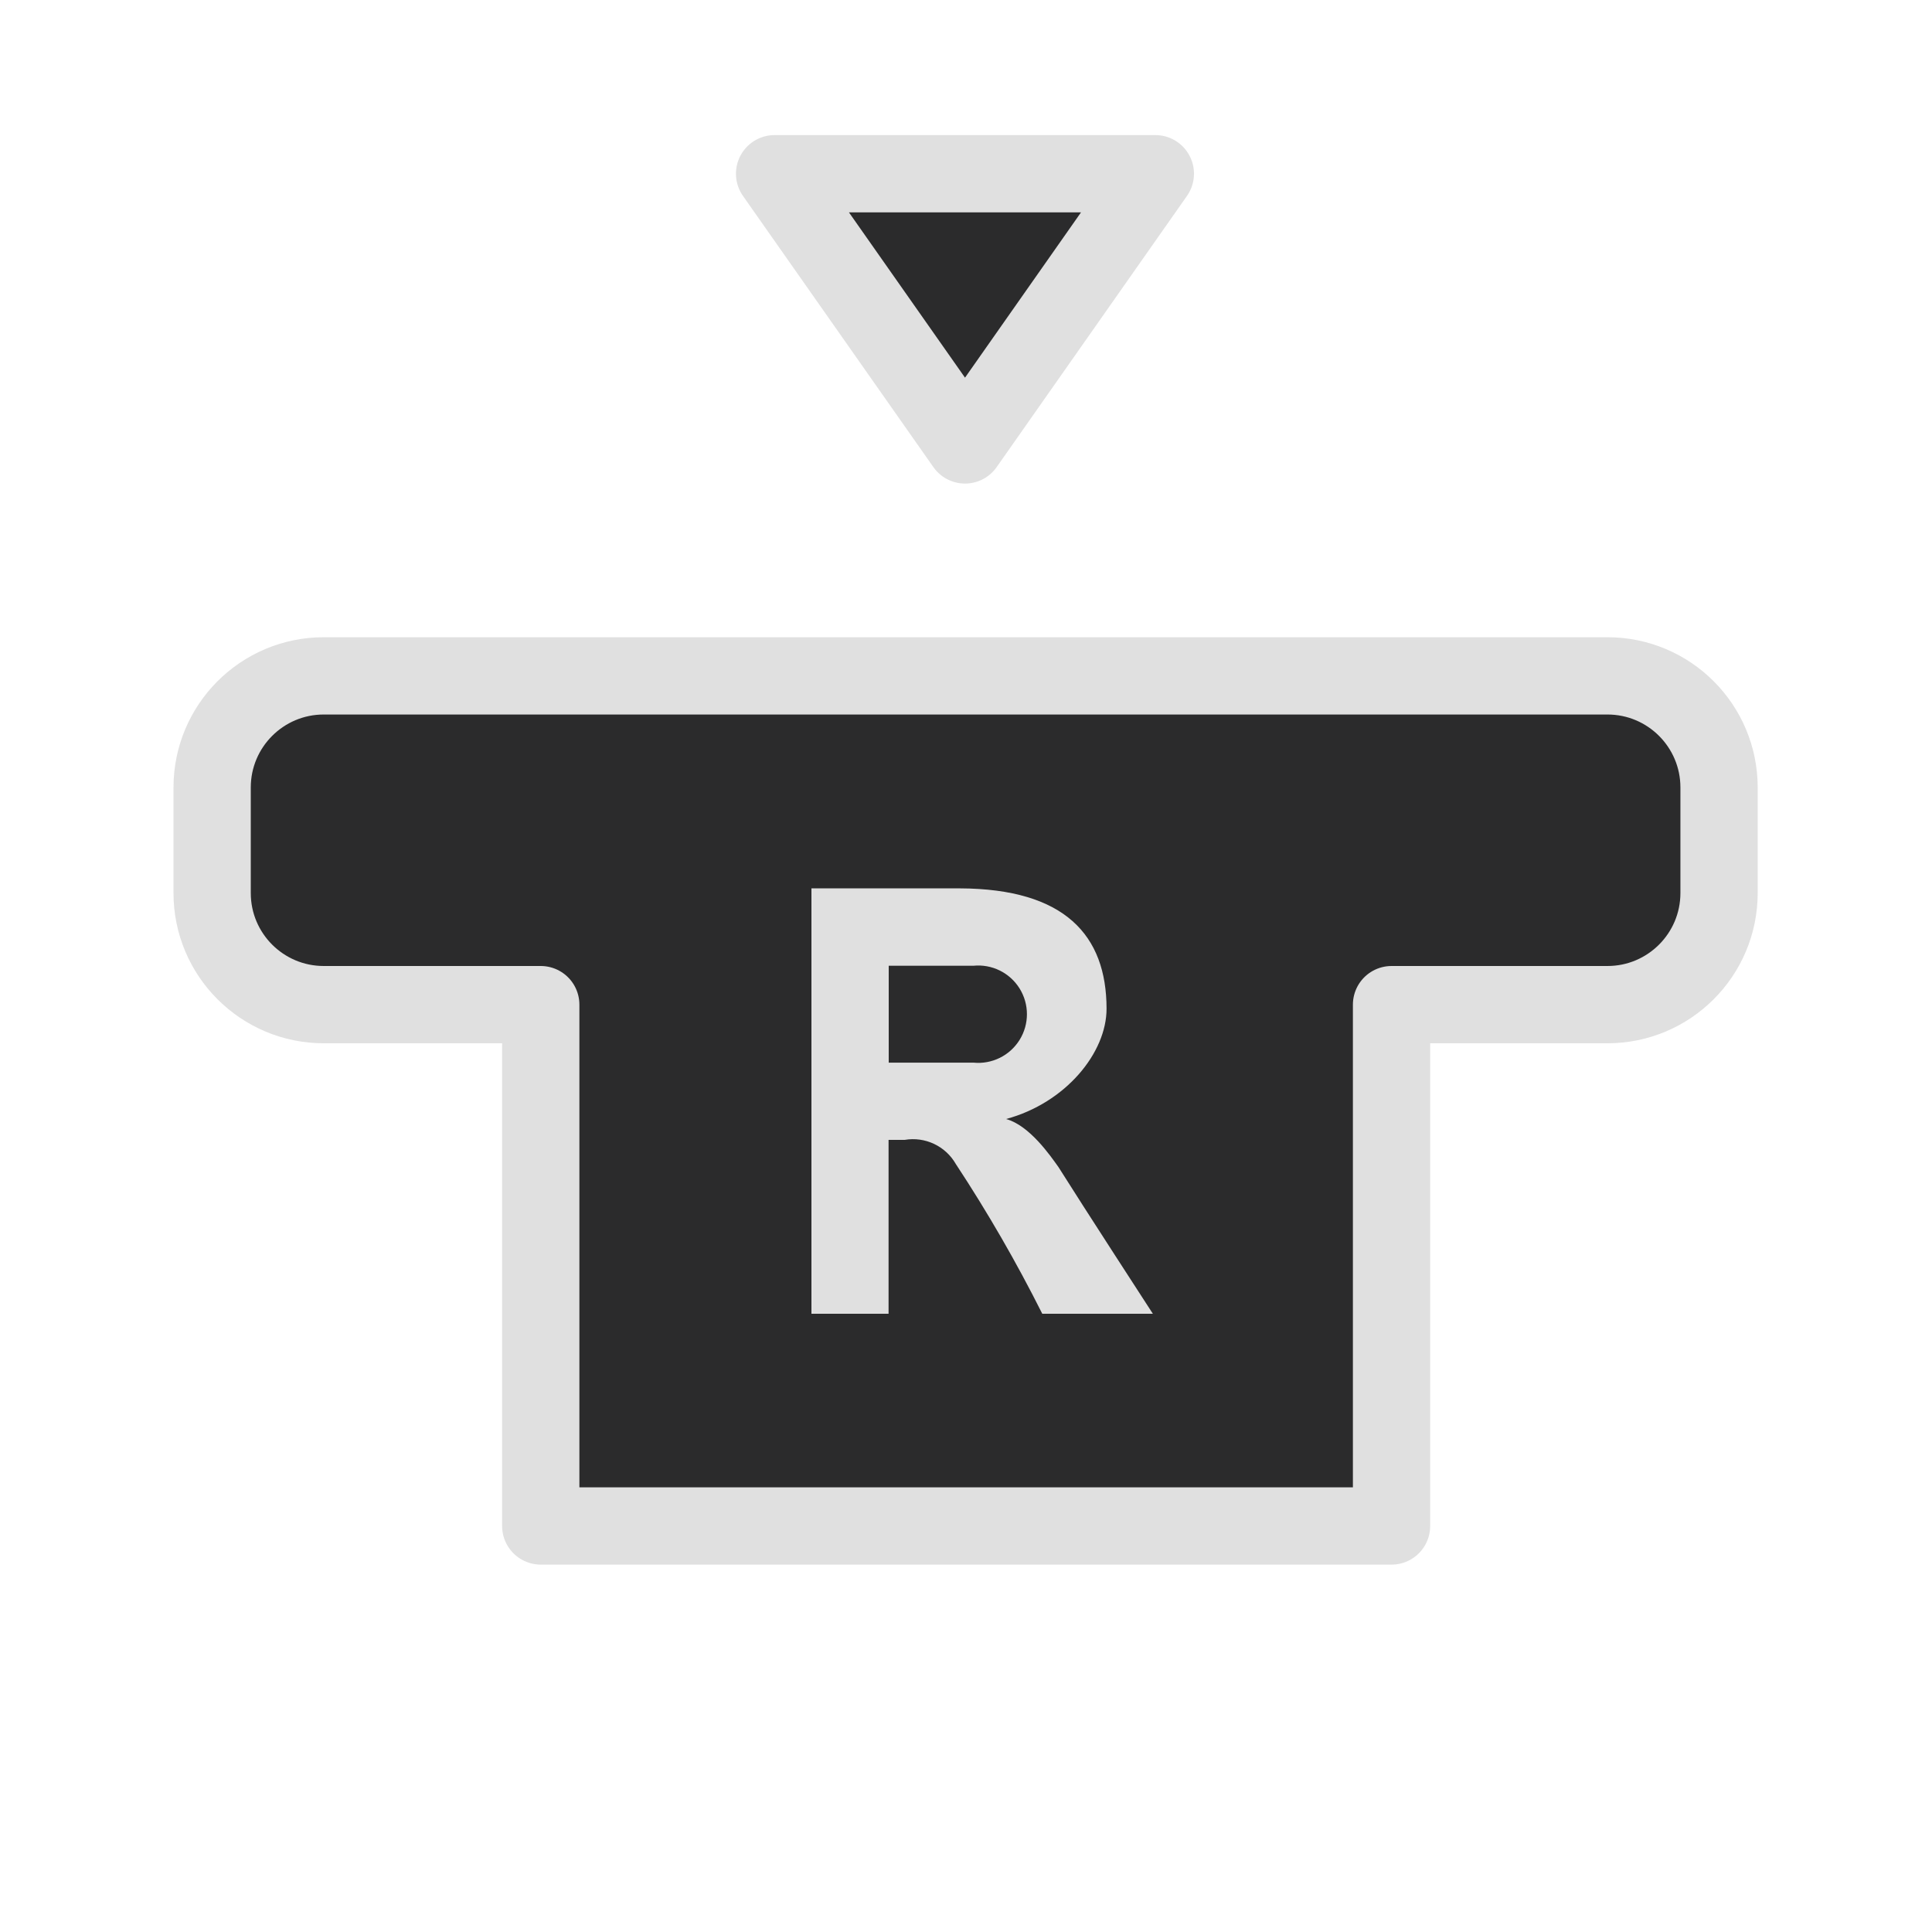
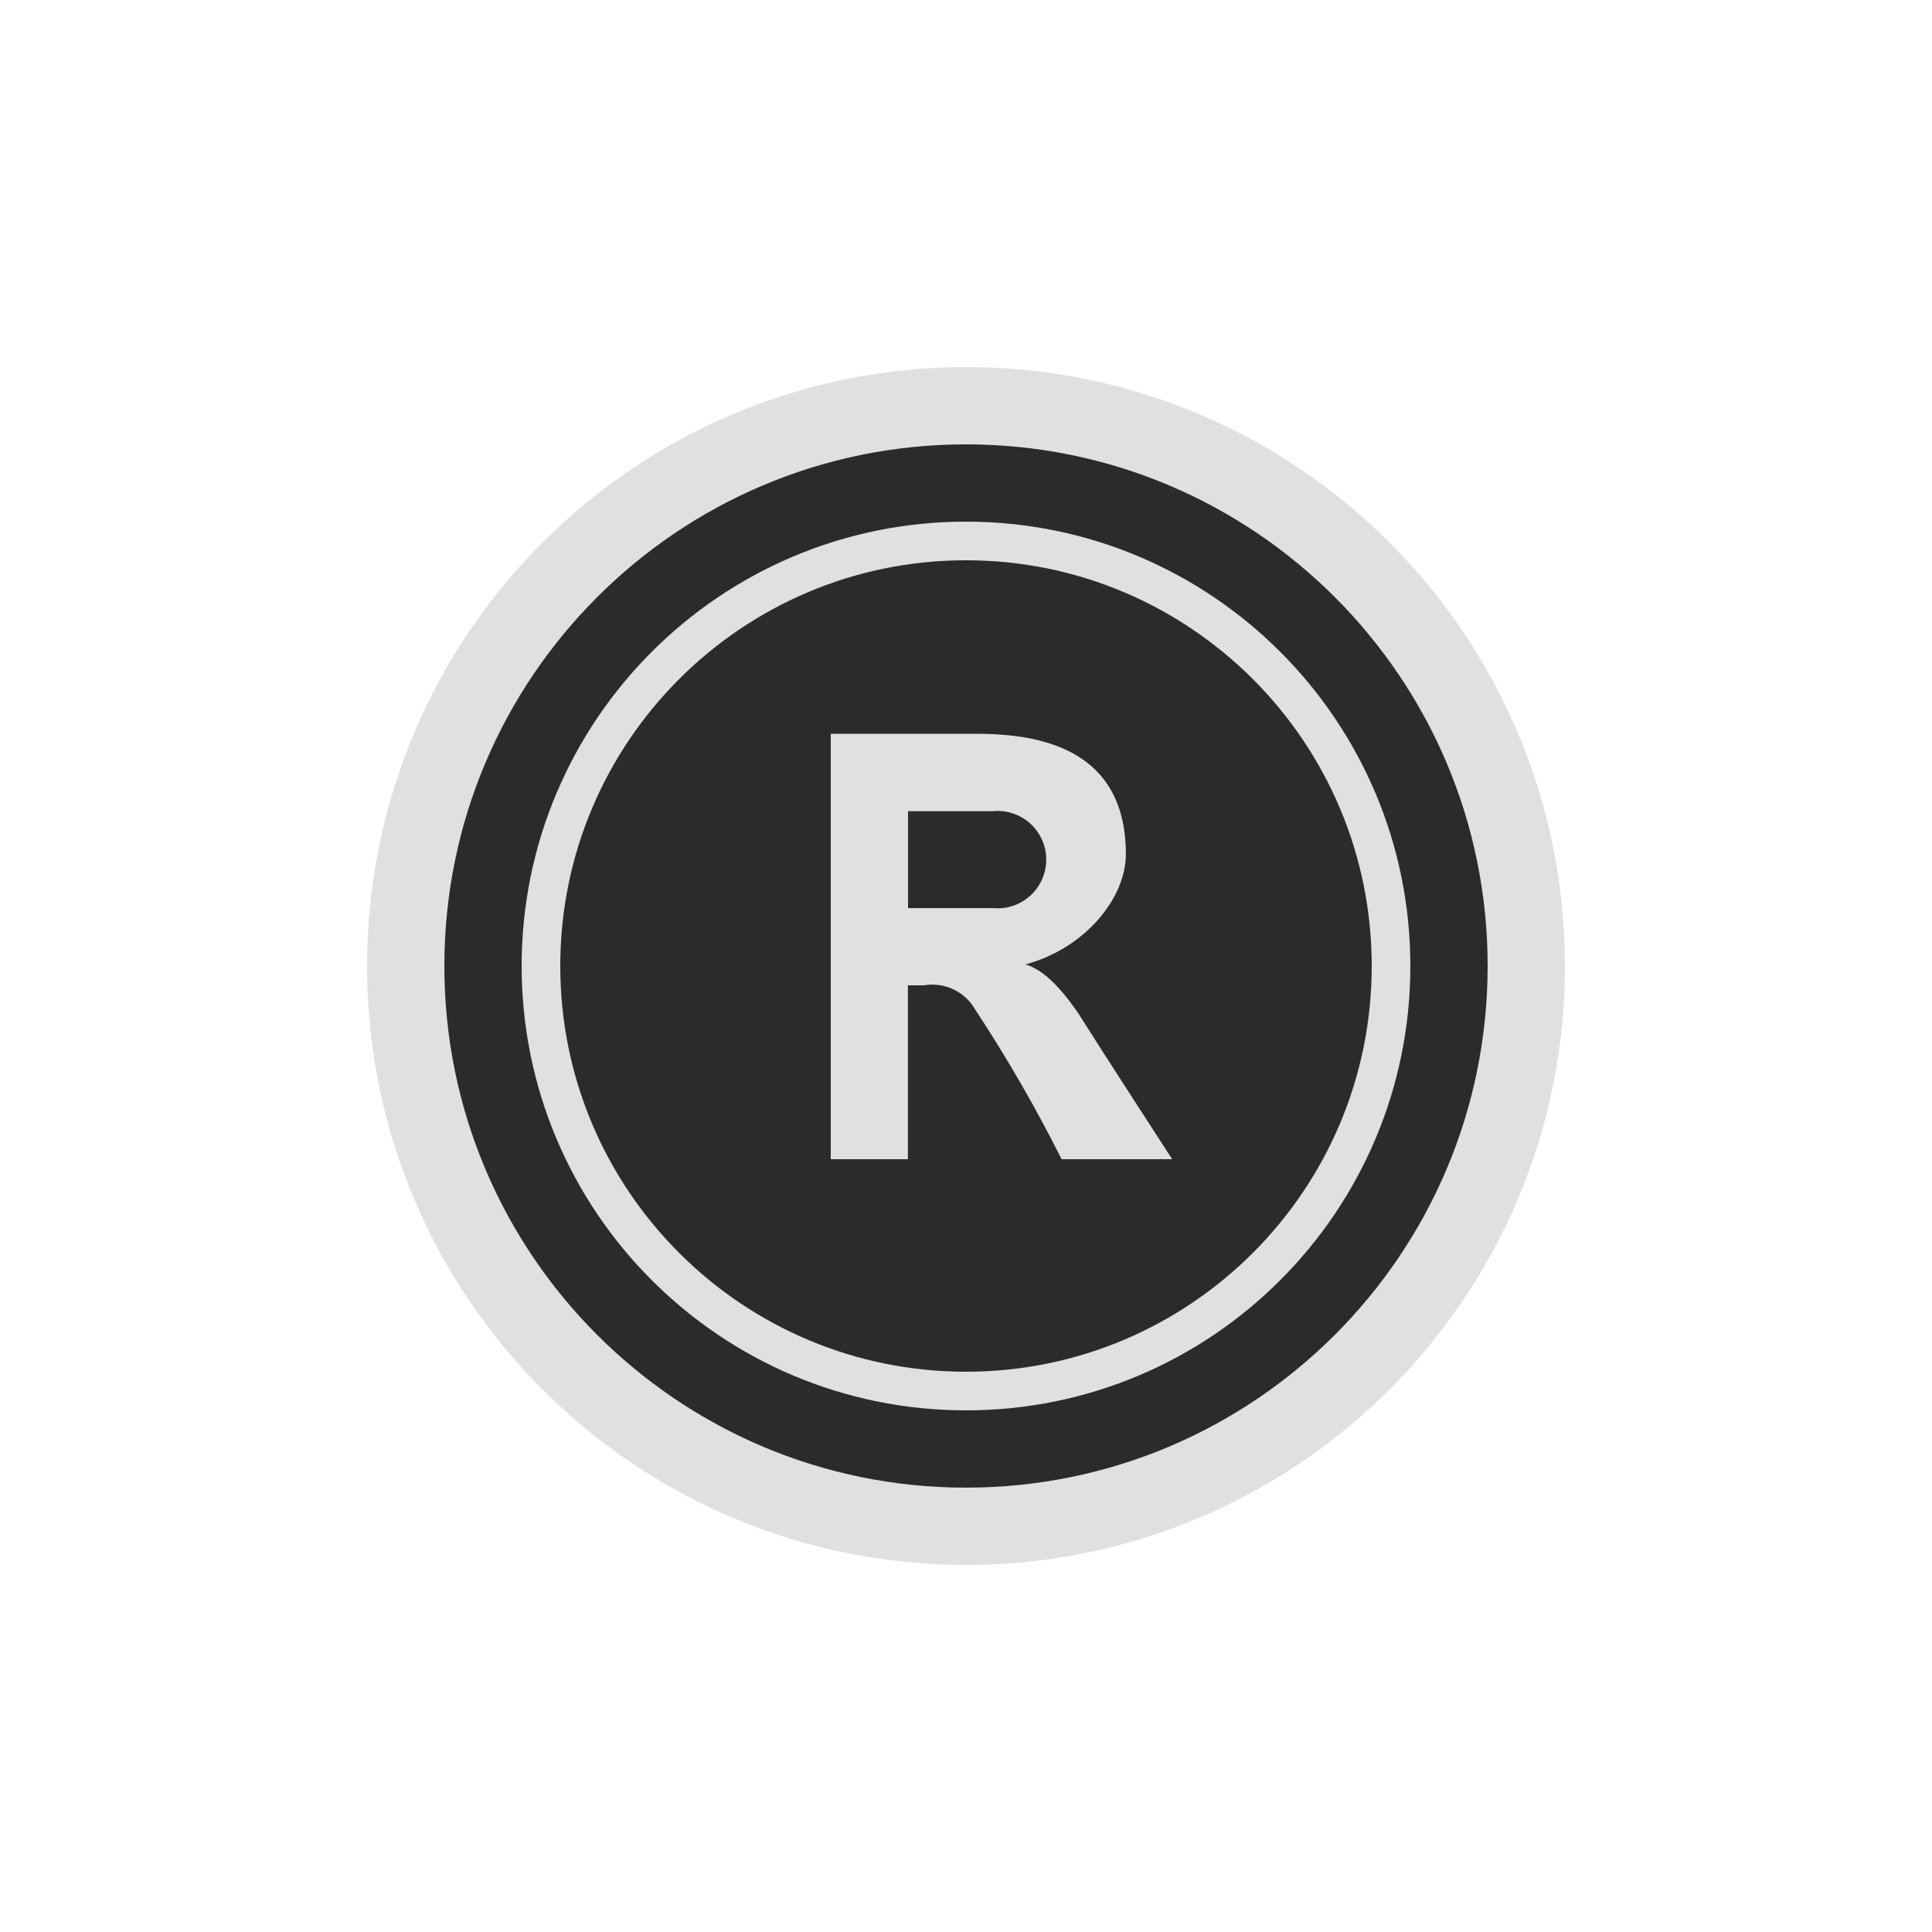
<svg xmlns="http://www.w3.org/2000/svg" width="100" height="100" viewBox="0 0 100 100">
  <defs>
    <style>
-       .cls-1 {
+       .cls-1, .cls-2 {
        fill: #2b2b2c;
        stroke: #e0e0e0;
-         stroke-linecap: round;
-         stroke-linejoin: round;
+       }
+ 
+       .cls-1 {
        stroke-width: 4px;
      }

-       .cls-1, .cls-2 {
-         fill-rule: evenodd;
+       .cls-2 {
+         stroke-width: 2px;
      }

-       .cls-2 {
+       .cls-3 {
        fill: #e0e0e0;
+         fill-rule: evenodd;
      }
    </style>
  </defs>
-   <path class="cls-1" d="M83.2,52H72.026V78.984H27.989V52H16.758a5.778,5.778,0,0,1-5.778-5.778V40.761a5.778,5.778,0,0,1,5.778-5.778H83.2a5.778,5.778,0,0,1,5.778,5.778v5.465A5.778,5.778,0,0,1,83.2,52ZM40.093,8.992H59.8L49.949,23.029Z" />
-   <path class="cls-2" d="M45.992,68V59h0.833a2.556,2.556,0,0,1,2.648,1.249A76.044,76.044,0,0,1,53.948,68h5.724s-3.625-5.583-4.891-7.6c-0.416-.581-1.491-2.146-2.706-2.48,3.09-.834,5.206-3.436,5.2-5.717-0.005-3.79-2.154-6.2-7.587-6.221H42V68h4ZM46,49.987h4.383a2.52,2.52,0,1,1,0,5.015H46V49.987Z" />
+   <circle class="cls-1" cx="50" cy="50" r="29" />
+   <circle class="cls-2" cx="50" cy="50" r="22" />
+   <path class="cls-3" d="M46.992,60V51h0.833a2.556,2.556,0,0,1,2.648,1.249A76.044,76.044,0,0,1,54.948,60h5.724s-3.625-5.583-4.891-7.6c-0.416-.581-1.491-2.146-2.706-2.48,3.09-.834,5.206-3.436,5.2-5.717-0.005-3.79-2.154-6.2-7.587-6.221H43V60h4ZM47,41.987h4.383a2.52,2.52,0,1,1,0,5.015H47V41.987Z" />
</svg>
